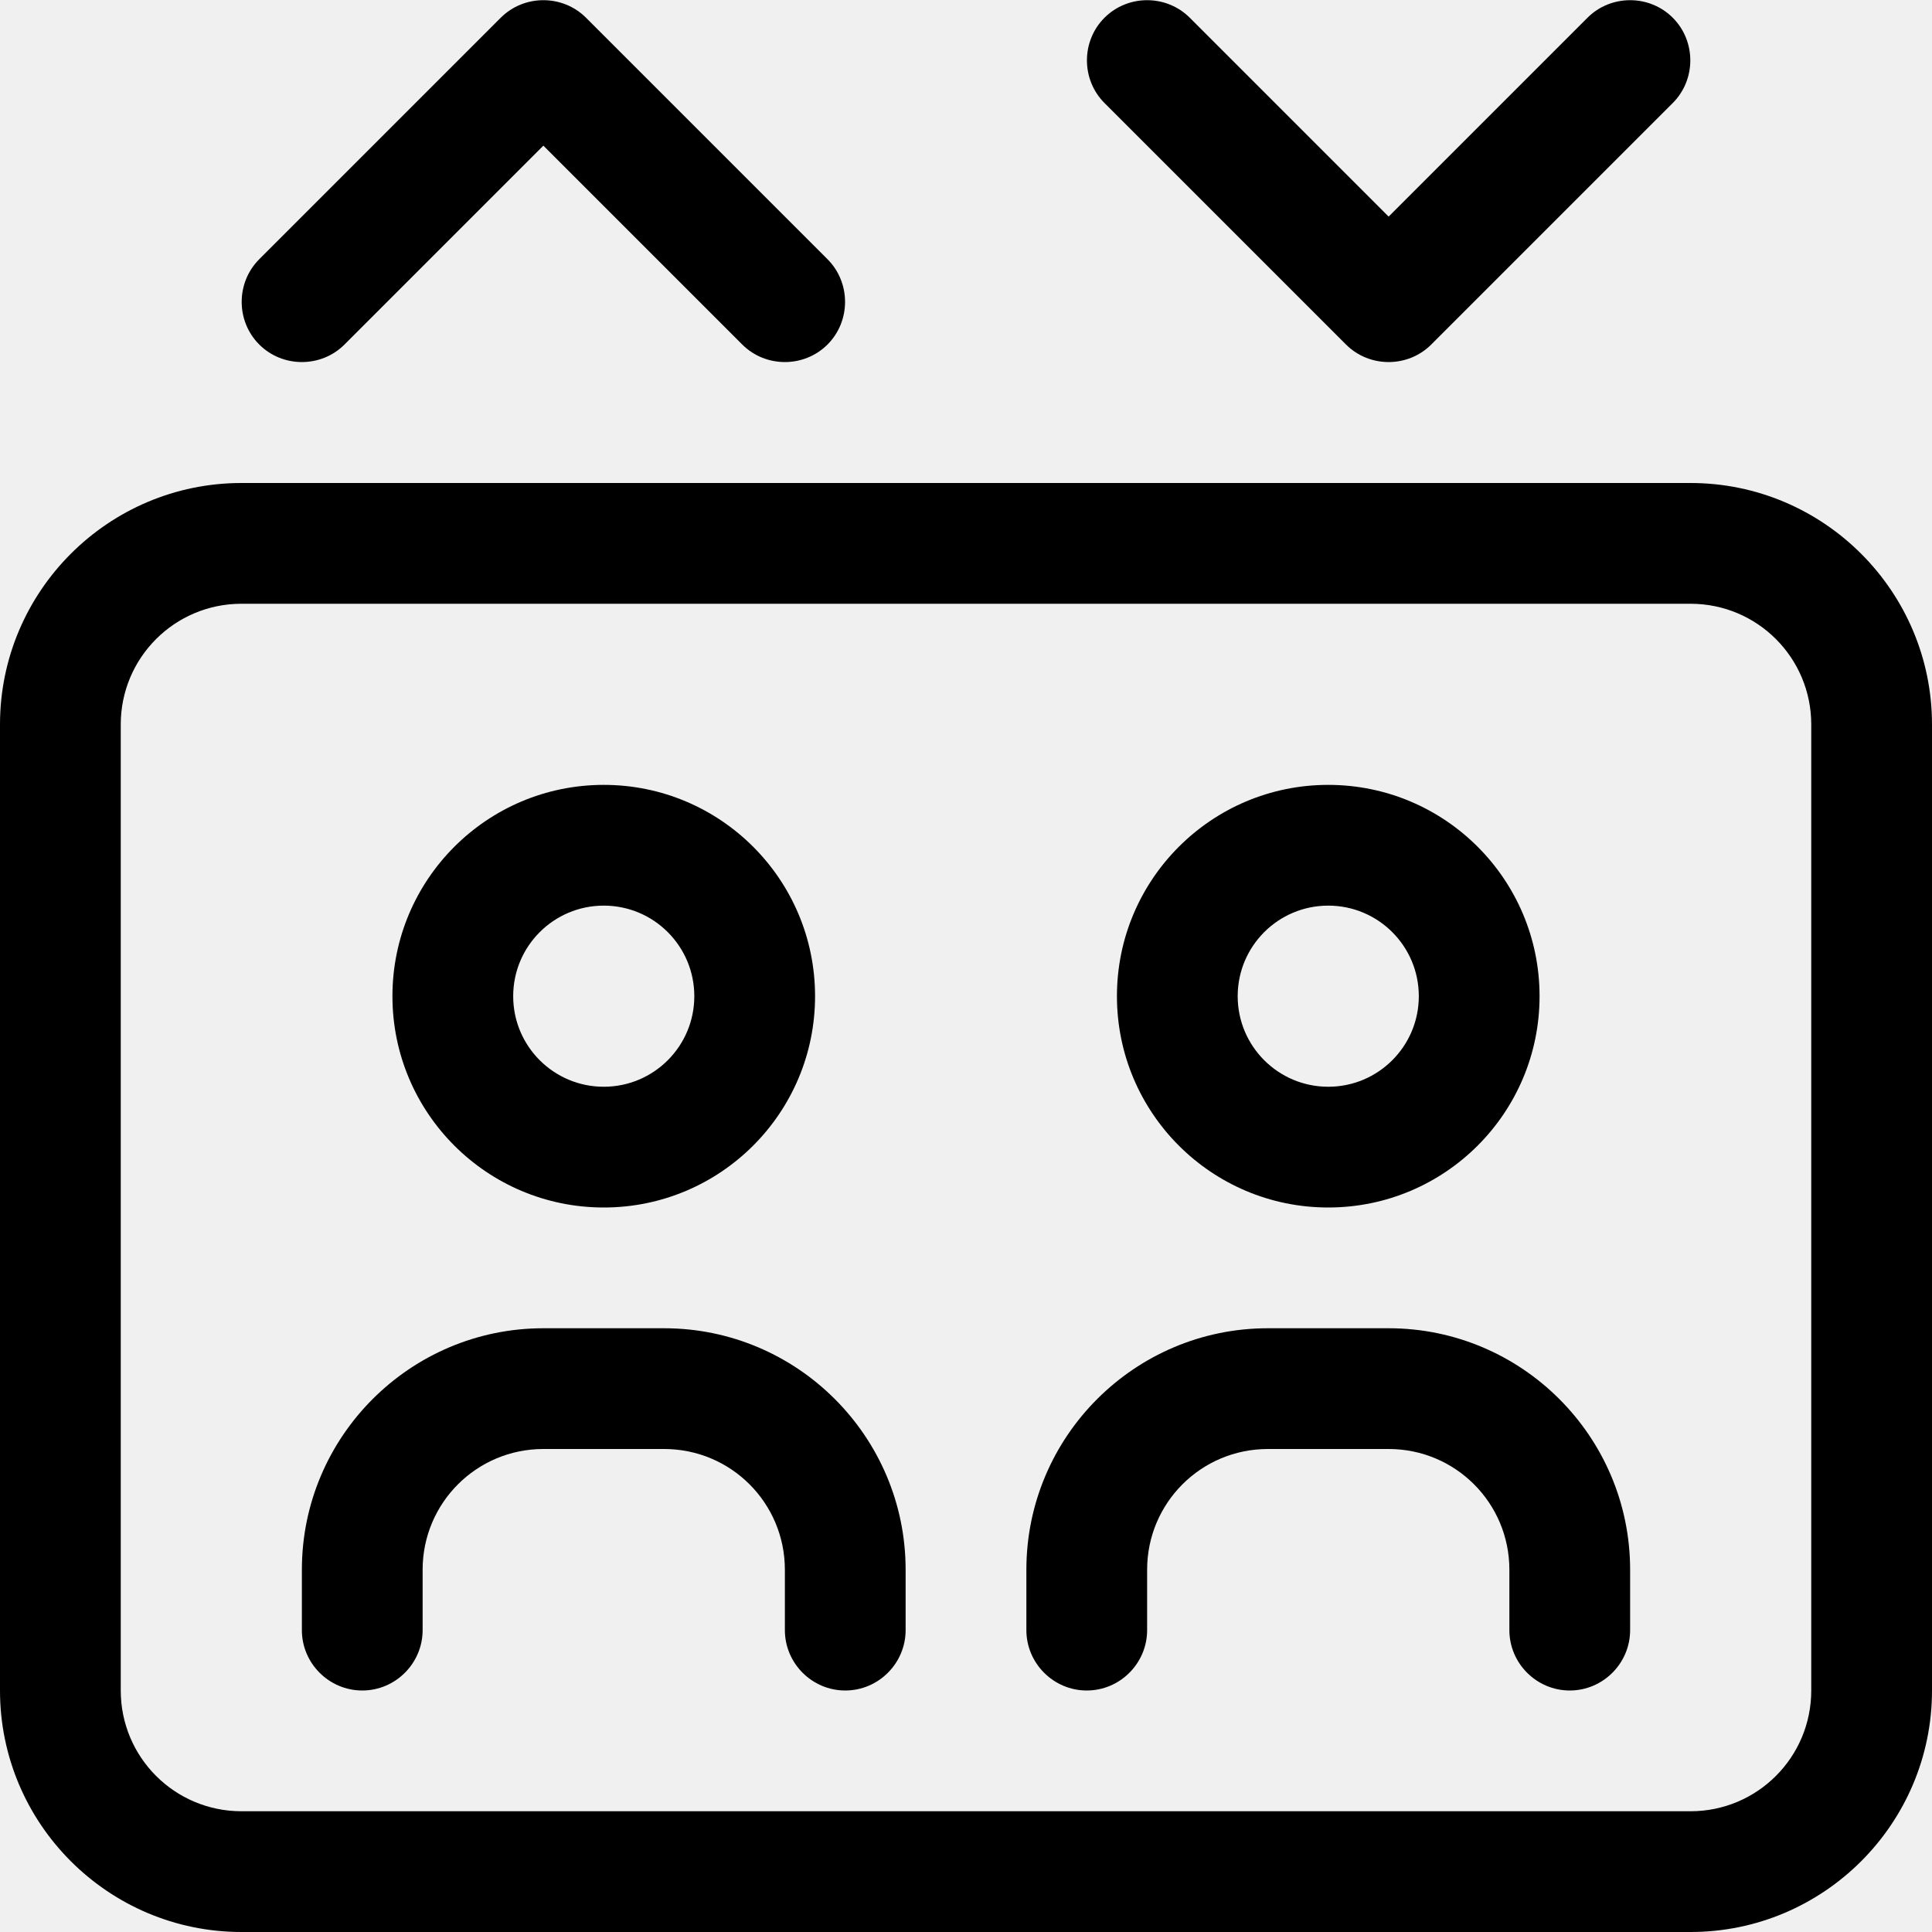
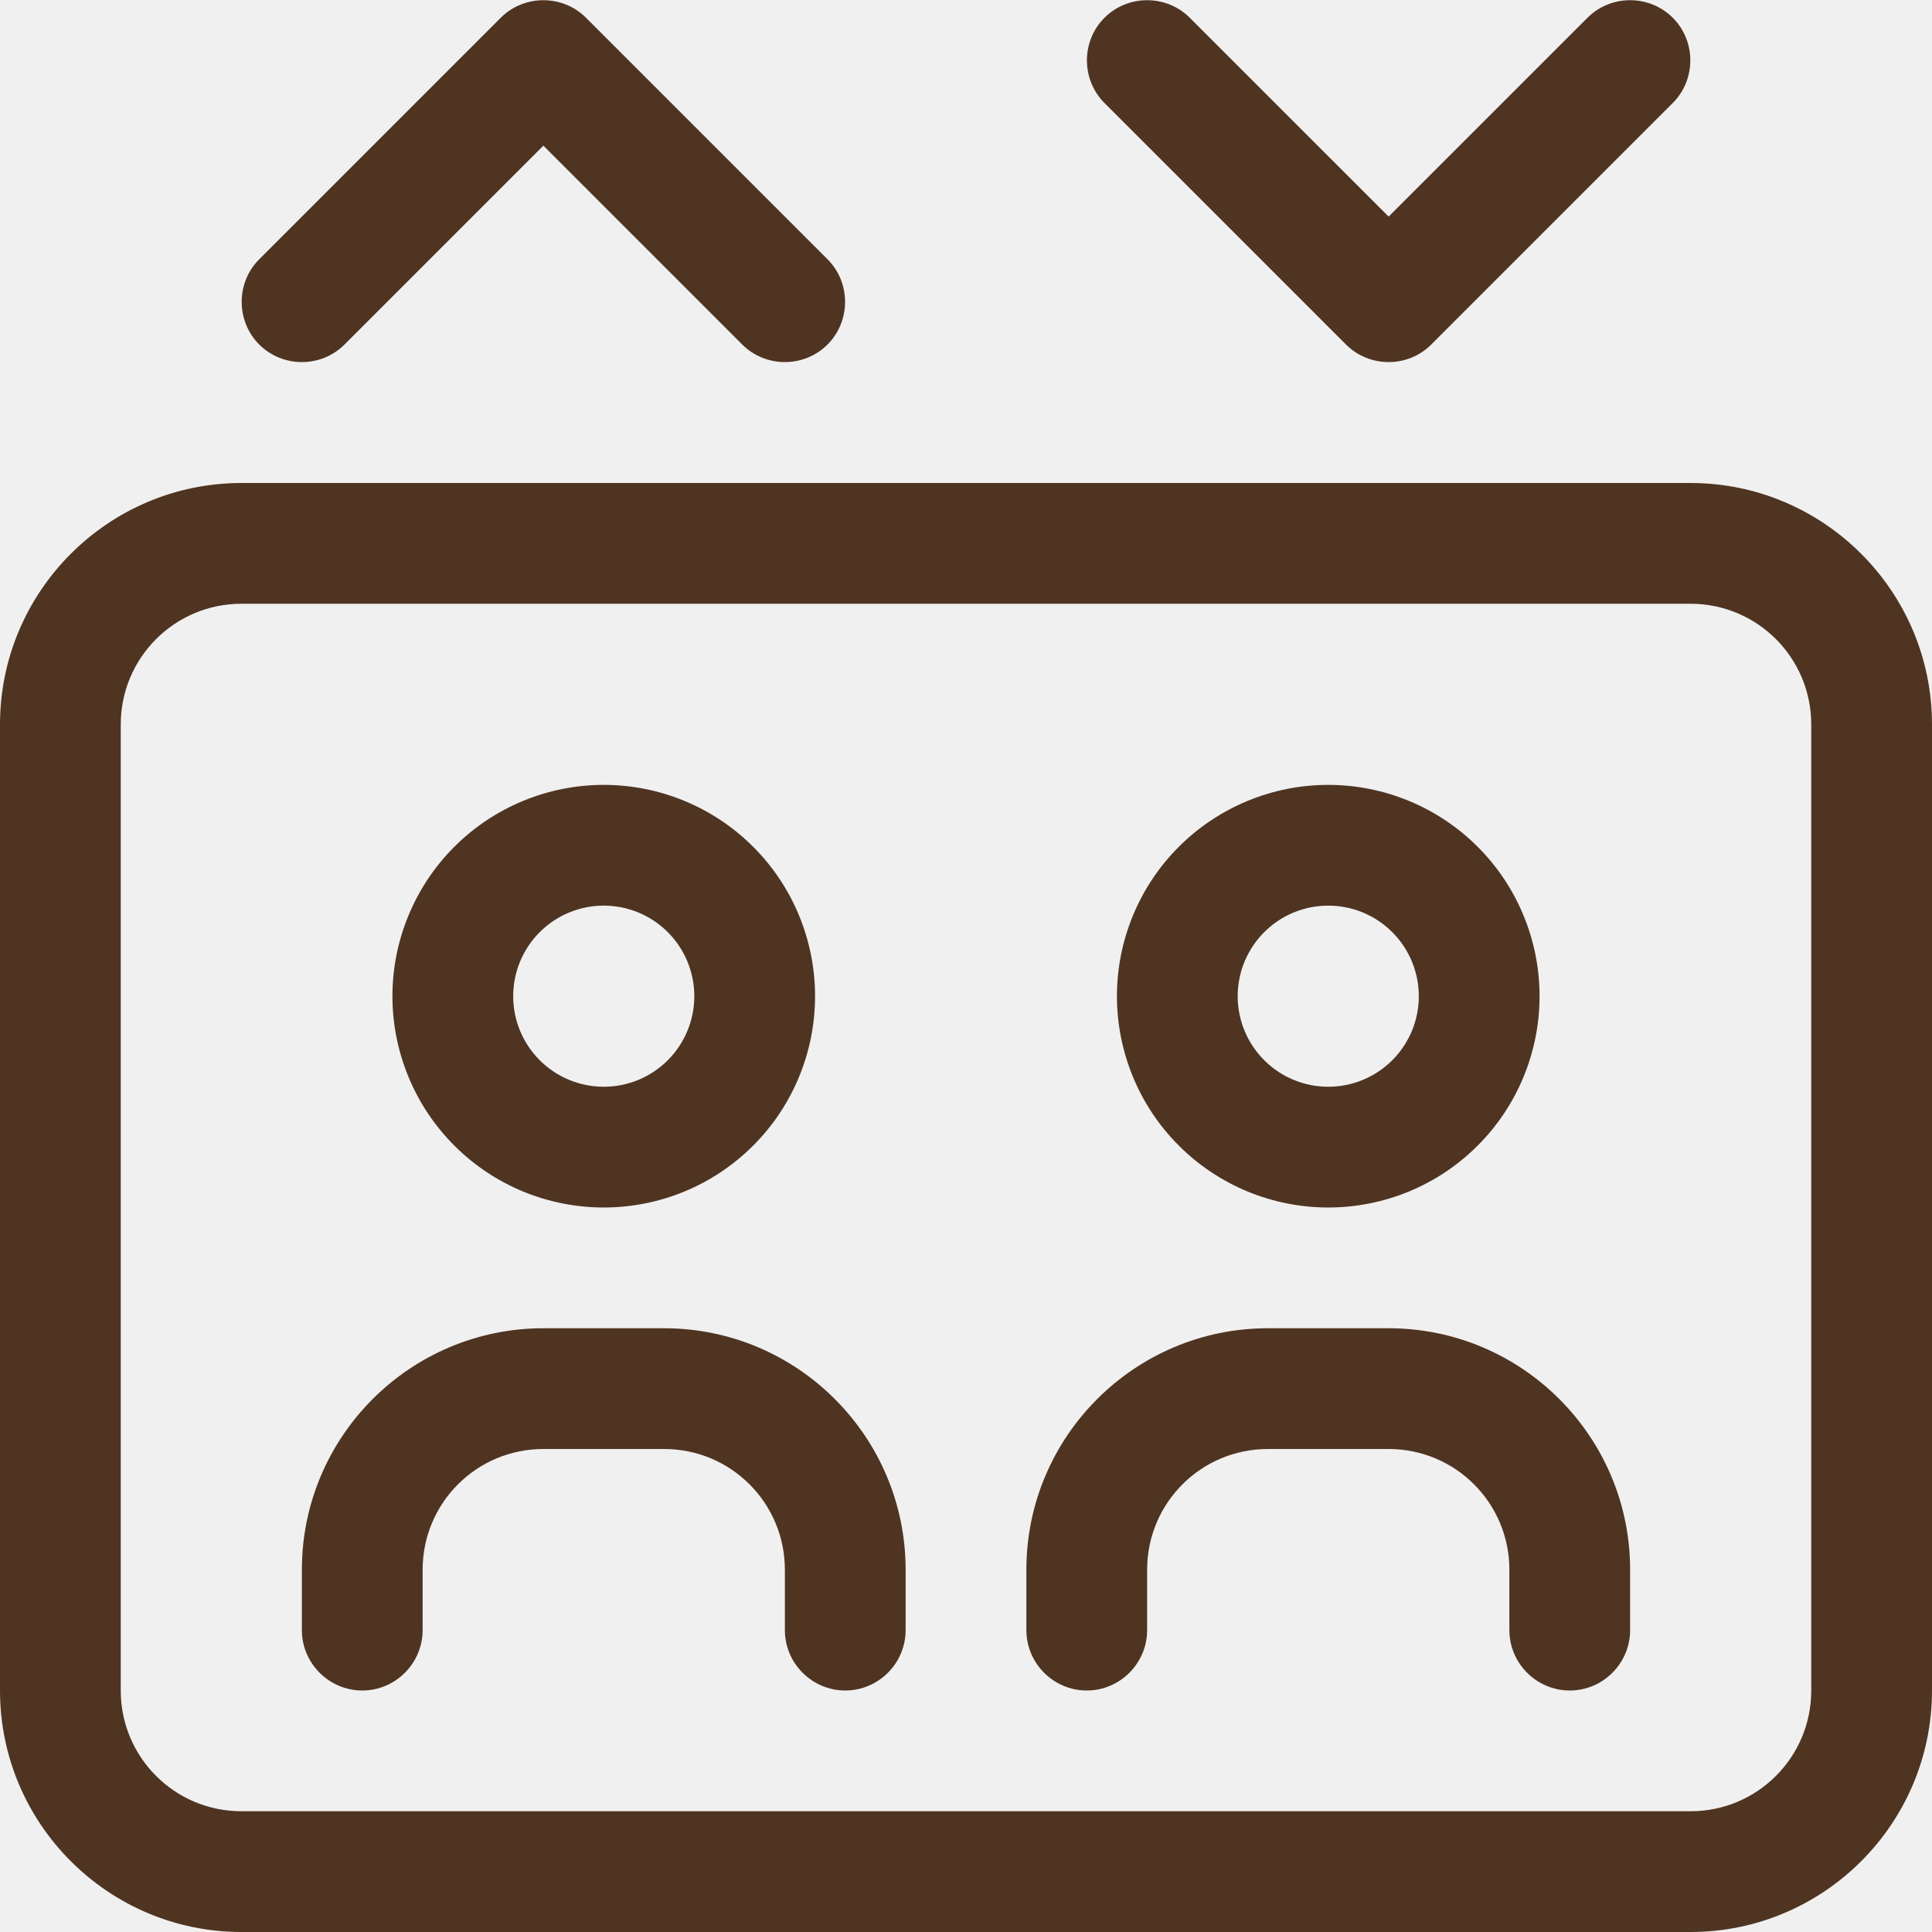
- <svg xmlns="http://www.w3.org/2000/svg" viewBox="0 0 512 512">
-   <path d="M155.3 4.7l64 64c6.2 6.2 6.2 16.4 0 22.6s-16.4 6.2-22.6 0L144 38.6 91.3 91.3c-6.2 6.2-16.4 6.2-22.6 0s-6.2-16.4 0-22.6l64-64c6.2-6.2 16.4-6.2 22.6 0zm160 0L368 57.4 420.7 4.7c6.2-6.2 16.4-6.2 22.6 0s6.2 16.4 0 22.6l-64 64c-6.2 6.2-16.4 6.2-22.6 0l-64-64c-6.2-6.2-6.2-16.4 0-22.6s16.4-6.2 22.6 0zM64 160c-17.7 0-32 14.3-32 32V448c0 17.7 14.3 32 32 32H448c17.7 0 32-14.3 32-32V192c0-17.7-14.3-32-32-32H64zM0 192c0-35.3 28.7-64 64-64H448c35.3 0 64 28.7 64 64V448c0 35.3-28.7 64-64 64H64c-35.3 0-64-28.7-64-64V192zm184 72a24 24 0 1 0 -48 0 24 24 0 1 0 48 0zm-80 0a56 56 0 1 1 112 0 56 56 0 1 1 -112 0zm248 24a24 24 0 1 0 0-48 24 24 0 1 0 0 48zm0-80a56 56 0 1 1 0 112 56 56 0 1 1 0-112zM144 384c-17.7 0-32 14.3-32 32v16c0 8.8-7.2 16-16 16s-16-7.2-16-16V416c0-35.3 28.7-64 64-64h32c35.3 0 64 28.7 64 64v16c0 8.8-7.2 16-16 16s-16-7.2-16-16V416c0-17.7-14.3-32-32-32H144zm160 32v16c0 8.8-7.2 16-16 16s-16-7.2-16-16V416c0-35.3 28.7-64 64-64h32c35.3 0 64 28.7 64 64v16c0 8.8-7.2 16-16 16s-16-7.2-16-16V416c0-17.7-14.3-32-32-32H336c-17.7 0-32 14.3-32 32z" />
+ <svg xmlns="http://www.w3.org/2000/svg" width="48" height="48" viewBox="0 0 48 48" fill="none">
+   <g clip-path="url(#clip0_697_6189)">
+     <path d="M14.559 0.441L20.559 6.441C21.141 7.022 21.141 7.978 20.559 8.56C19.978 9.141 19.022 9.141 18.441 8.56L13.5 3.619L8.559 8.56C7.978 9.141 7.022 9.141 6.441 8.56C5.859 7.978 5.859 7.022 6.441 6.441L12.441 0.441C13.022 -0.14 13.978 -0.14 14.559 0.441ZM29.559 0.441L34.5 5.381L39.441 0.441C40.022 -0.14 40.978 -0.14 41.559 0.441C42.141 1.022 42.141 1.978 41.559 2.56L35.559 8.56C34.978 9.141 34.022 9.141 33.441 8.56L27.441 2.56C26.859 1.978 26.859 1.022 27.441 0.441C28.022 -0.14 28.978 -0.14 29.559 0.441ZM6 15C4.341 15 3 16.341 3 18V42C3 43.66 4.341 45 6 45H42C43.659 45 45 43.66 45 42V18C45 16.341 43.659 15 42 15H6ZM0 18C0 14.691 2.691 12 6 12H42C45.309 12 48 14.691 48 18V42C48 45.31 45.309 48 42 48H6C2.691 48 0 45.31 0 42V18ZM17.25 24.75C17.25 24.154 17.013 23.581 16.591 23.159C16.169 22.737 15.597 22.5 15 22.5C14.403 22.5 13.831 22.737 13.409 23.159C12.987 23.581 12.75 24.154 12.75 24.75C12.75 25.347 12.987 25.919 13.409 26.341C13.831 26.763 14.403 27 15 27C15.597 27 16.169 26.763 16.591 26.341C17.013 25.919 17.25 25.347 17.25 24.75ZM9.75 24.75C9.75 24.061 9.886 23.378 10.15 22.741C10.414 22.104 10.8 21.525 11.288 21.038C11.775 20.55 12.354 20.164 12.991 19.9C13.628 19.636 14.311 19.5 15 19.5C15.689 19.5 16.372 19.636 17.009 19.9C17.646 20.164 18.225 20.55 18.712 21.038C19.2 21.525 19.587 22.104 19.85 22.741C20.114 23.378 20.25 24.061 20.25 24.75C20.25 25.44 20.114 26.122 19.85 26.759C19.587 27.396 19.2 27.975 18.712 28.462C18.225 28.95 17.646 29.337 17.009 29.601C16.372 29.864 15.689 30 15 30C14.311 30 13.628 29.864 12.991 29.601C12.354 29.337 11.775 28.95 11.288 28.462C10.8 27.975 10.414 27.396 10.15 26.759C9.886 26.122 9.75 25.44 9.75 24.75ZM33 27C33.597 27 34.169 26.763 34.591 26.341C35.013 25.919 35.25 25.347 35.25 24.75C35.25 24.154 35.013 23.581 34.591 23.159C34.169 22.737 33.597 22.5 33 22.5C32.403 22.5 31.831 22.737 31.409 23.159C30.987 23.581 30.75 24.154 30.75 24.75C30.75 25.347 30.987 25.919 31.409 26.341C31.831 26.763 32.403 27 33 27ZM33 19.5C33.689 19.5 34.372 19.636 35.009 19.9C35.646 20.164 36.225 20.55 36.712 21.038C37.2 21.525 37.587 22.104 37.85 22.741C38.114 23.378 38.25 24.061 38.25 24.75C38.25 25.44 38.114 26.122 37.85 26.759C37.587 27.396 37.2 27.975 36.712 28.462C36.225 28.95 35.646 29.337 35.009 29.601C34.372 29.864 33.689 30 33 30C32.311 30 31.628 29.864 30.991 29.601C30.354 29.337 29.775 28.95 29.288 28.462C28.8 27.975 28.413 27.396 28.15 26.759C27.886 26.122 27.75 25.44 27.75 24.75C27.75 24.061 27.886 23.378 28.15 22.741C28.413 22.104 28.8 21.525 29.288 21.038C29.775 20.55 30.354 20.164 30.991 19.9C31.628 19.636 32.311 19.5 33 19.5ZM13.5 36C11.841 36 10.5 37.341 10.5 39V40.5C10.5 41.325 9.825 42 9 42C8.175 42 7.5 41.325 7.5 40.5V39C7.5 35.691 10.191 33 13.5 33H16.5C19.809 33 22.5 35.691 22.5 39V40.5C22.5 41.325 21.825 42 21 42C20.175 42 19.5 41.325 19.5 40.5V39C19.5 37.341 18.159 36 16.5 36H13.5ZM28.5 39V40.5C28.5 41.325 27.825 42 27 42C26.175 42 25.5 41.325 25.5 40.5V39C25.5 35.691 28.191 33 31.5 33H34.5C37.809 33 40.5 35.691 40.5 39V40.5C40.5 41.325 39.825 42 39 42C38.175 42 37.5 41.325 37.5 40.5V39C37.5 37.341 36.159 36 34.5 36H31.5C29.841 36 28.5 37.341 28.5 39Z" fill="#4F3422" />
+   </g>
+   <defs>
+     <clipPath id="clip0_697_6189">
+       <rect width="48" height="48" fill="white" />
+     </clipPath>
+   </defs>
</svg>
